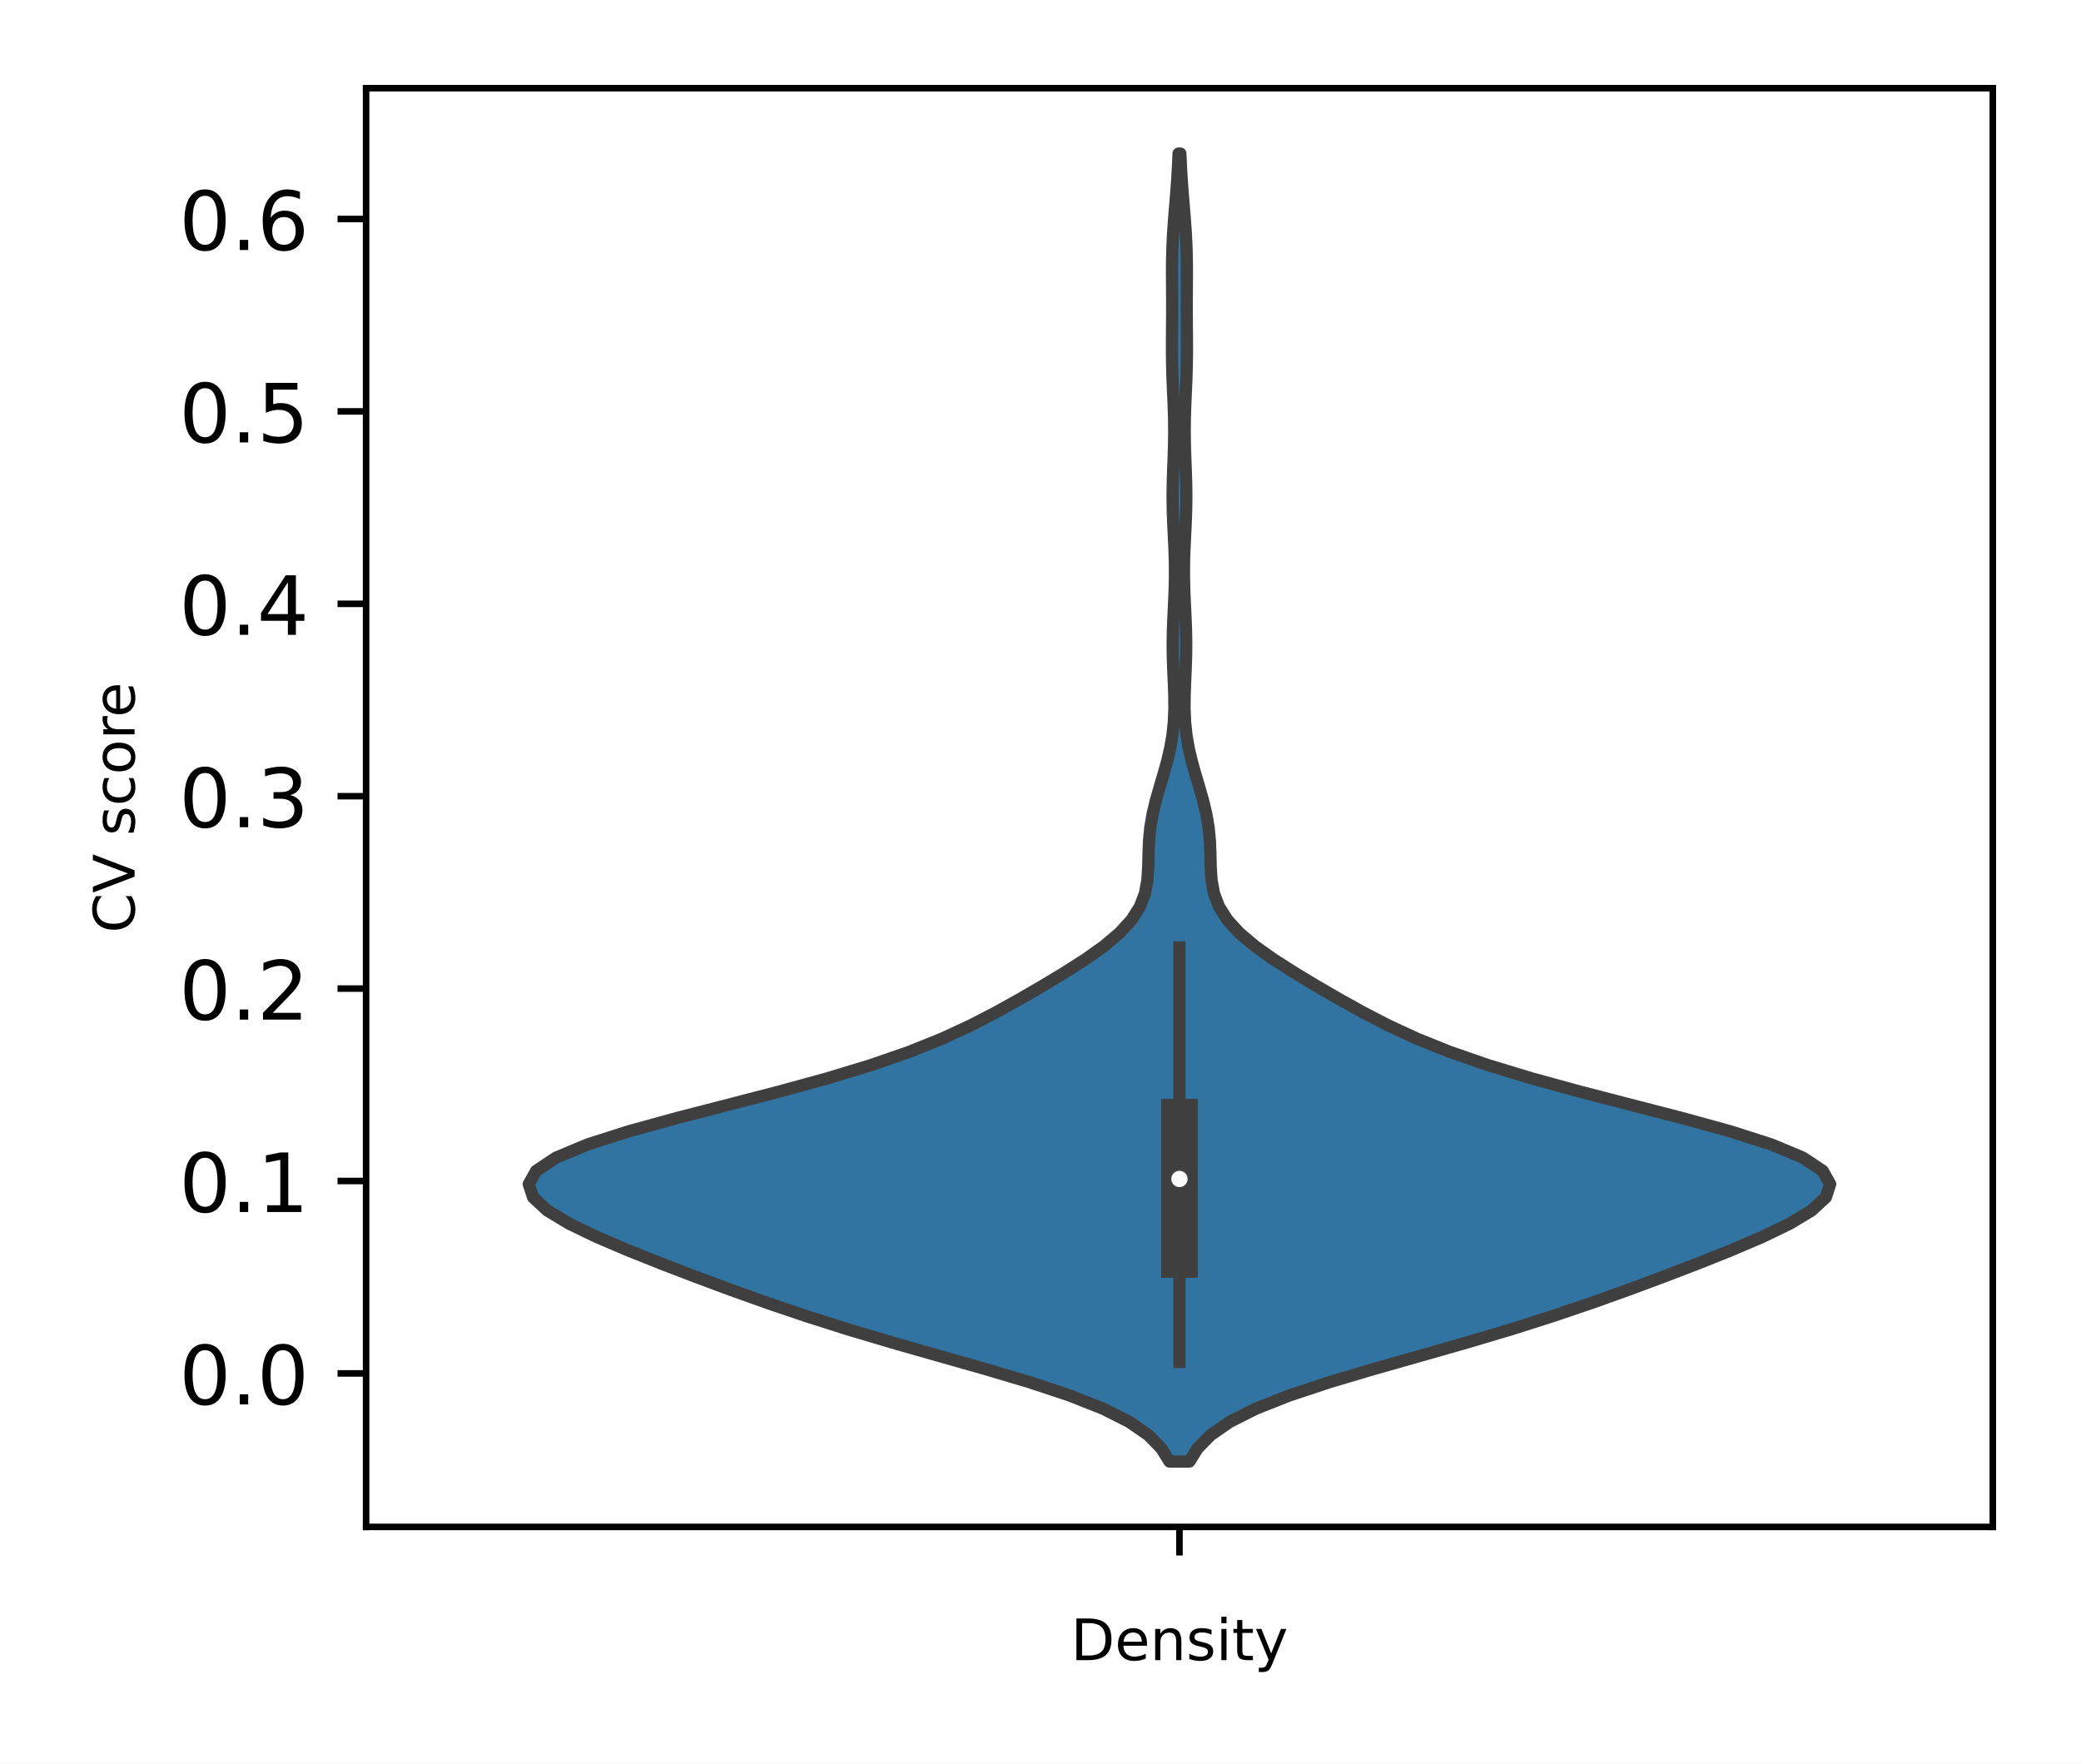
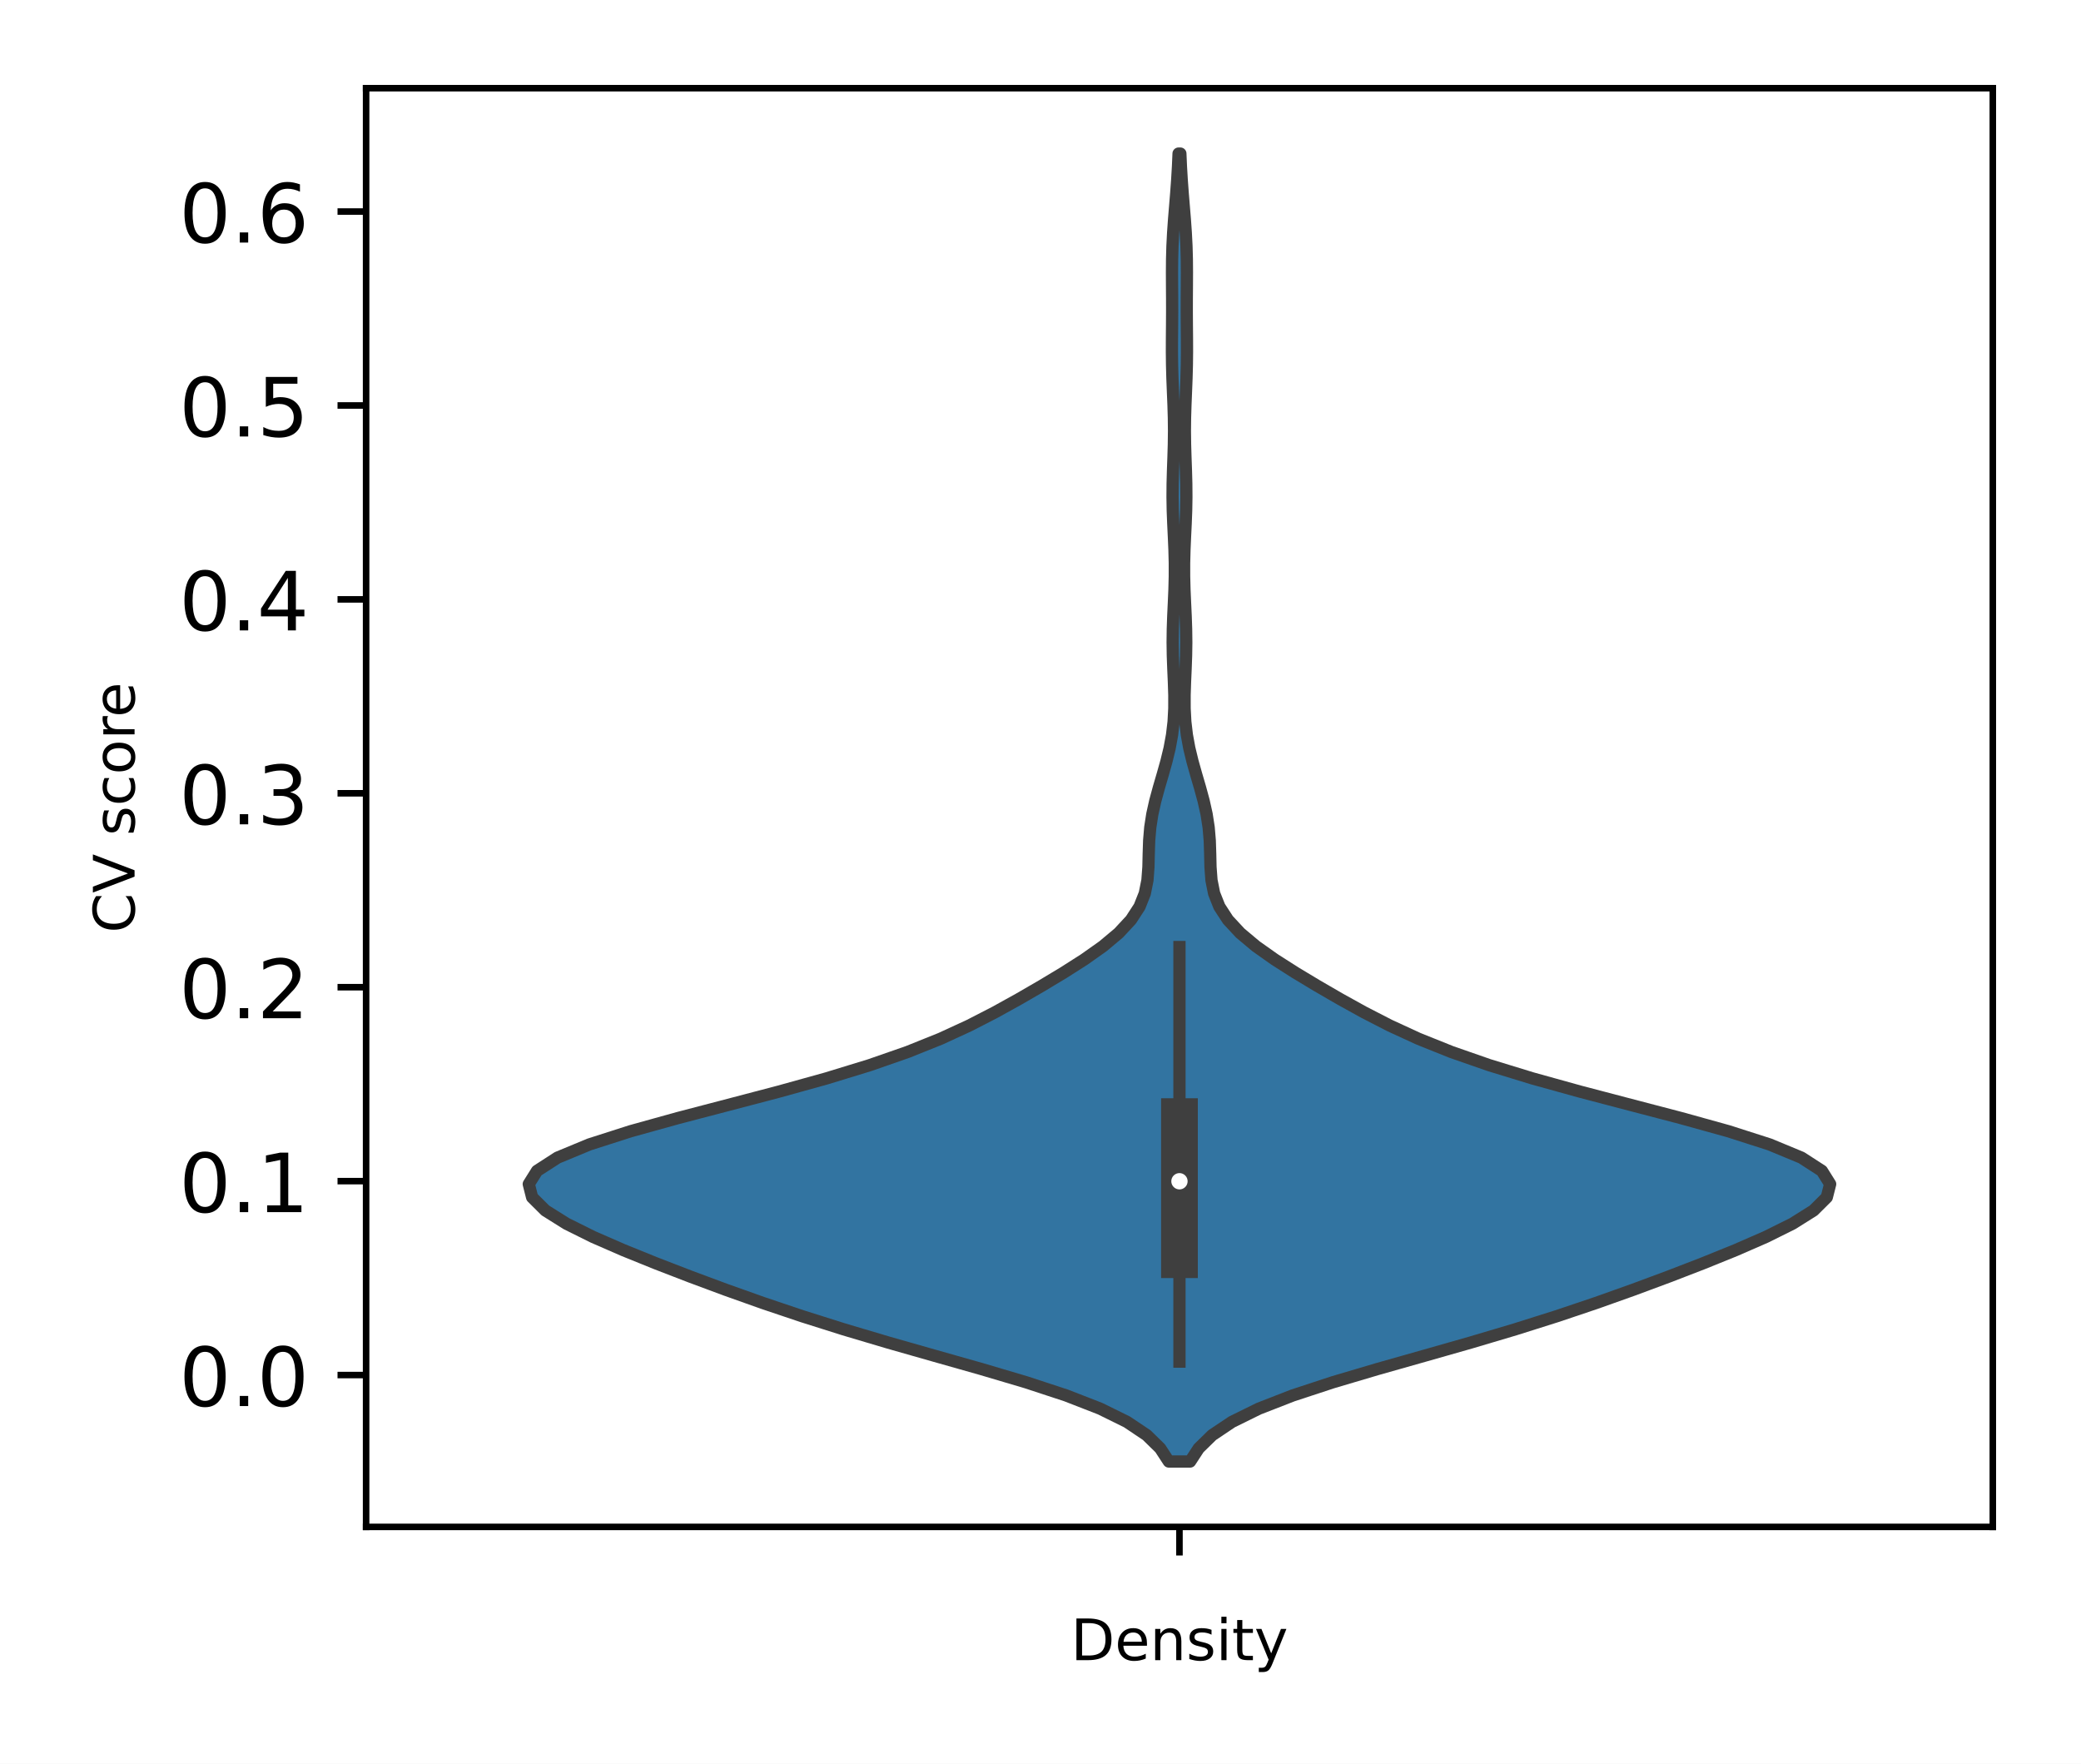
<svg xmlns="http://www.w3.org/2000/svg" xmlns:xlink="http://www.w3.org/1999/xlink" width="254.88pt" height="216pt" viewBox="0 0 254.88 216" version="1.1">
  <defs>
    <style type="text/css">*{stroke-linejoin: round; stroke-linecap: butt}</style>
  </defs>
  <g id="figure_1">
    <g id="patch_1">
      <path d="M 0 216  L 254.88 216  L 254.88 0  L 0 0  z " style="fill: #ffffff" />
    </g>
    <g id="axes_1">
      <g id="patch_2">
        <path d="M 44.84 187  L 244.08 187  L 244.08 10.8  L 44.84 10.8  z " style="fill: #ffffff" />
      </g>
      <g id="PolyCollection_1">
        <defs>
-           <path id="mc9a87adae0" d="M 145.679 -37.009  L 143.241 -37.009  L 142.236 -38.627  L 140.647 -40.245  L 138.307 -41.863  L 135.099 -43.481  L 131.002 -45.099  L 126.122 -46.717  L 120.683 -48.335  L 114.981 -49.953  L 109.306 -51.571  L 103.872 -53.189  L 98.775 -54.807  L 94.002 -56.425  L 89.479 -58.043  L 85.128 -59.661  L 80.914 -61.279  L 76.863 -62.897  L 73.077 -64.515  L 69.724 -66.133  L 67.036 -67.751  L 65.29 -69.369  L 64.764 -70.987  L 65.673 -72.605  L 68.104 -74.223  L 71.975 -75.841  L 77.036 -77.459  L 82.913 -79.077  L 89.179 -80.695  L 95.425 -82.313  L 101.323 -83.931  L 106.654 -85.549  L 111.325 -87.167  L 115.357 -88.785  L 118.86 -90.403  L 121.991 -92.021  L 124.899 -93.639  L 127.686 -95.257  L 130.374 -96.875  L 132.911 -98.493  L 135.193 -100.111  L 137.113 -101.729  L 138.594 -103.347  L 139.618 -104.965  L 140.232 -106.583  L 140.531 -108.201  L 140.637 -109.819  L 140.672 -111.437  L 140.735 -113.055  L 140.892 -114.673  L 141.168 -116.291  L 141.554 -117.909  L 142.014 -119.527  L 142.496 -121.145  L 142.949 -122.763  L 143.329 -124.381  L 143.607 -125.999  L 143.774 -127.617  L 143.84 -129.235  L 143.827 -130.853  L 143.767 -132.471  L 143.696 -134.089  L 143.643 -135.707  L 143.63 -137.325  L 143.66 -138.943  L 143.726 -140.561  L 143.805 -142.179  L 143.873 -143.797  L 143.909 -145.415  L 143.902 -147.033  L 143.853 -148.651  L 143.778 -150.269  L 143.699 -151.887  L 143.64 -153.505  L 143.617 -155.123  L 143.636 -156.741  L 143.687 -158.359  L 143.749 -159.977  L 143.799 -161.595  L 143.819 -163.213  L 143.8 -164.831  L 143.747 -166.449  L 143.676 -168.067  L 143.608 -169.685  L 143.561 -171.303  L 143.542 -172.921  L 143.545 -174.539  L 143.559 -176.157  L 143.57 -177.775  L 143.568 -179.393  L 143.557 -181.011  L 143.548 -182.629  L 143.559 -184.247  L 143.603 -185.865  L 143.685 -187.483  L 143.799 -189.101  L 143.931 -190.719  L 144.064 -192.337  L 144.183 -193.955  L 144.279 -195.573  L 144.35 -197.191  L 144.57 -197.191  L 144.57 -197.191  L 144.641 -195.573  L 144.737 -193.955  L 144.856 -192.337  L 144.989 -190.719  L 145.121 -189.101  L 145.235 -187.483  L 145.317 -185.865  L 145.361 -184.247  L 145.372 -182.629  L 145.363 -181.011  L 145.352 -179.393  L 145.35 -177.775  L 145.361 -176.157  L 145.375 -174.539  L 145.378 -172.921  L 145.359 -171.303  L 145.312 -169.685  L 145.244 -168.067  L 145.173 -166.449  L 145.12 -164.831  L 145.101 -163.213  L 145.121 -161.595  L 145.171 -159.977  L 145.233 -158.359  L 145.284 -156.741  L 145.303 -155.123  L 145.28 -153.505  L 145.221 -151.887  L 145.142 -150.269  L 145.067 -148.651  L 145.018 -147.033  L 145.011 -145.415  L 145.047 -143.797  L 145.115 -142.179  L 145.194 -140.561  L 145.26 -138.943  L 145.29 -137.325  L 145.277 -135.707  L 145.224 -134.089  L 145.153 -132.471  L 145.093 -130.853  L 145.08 -129.235  L 145.146 -127.617  L 145.313 -125.999  L 145.591 -124.381  L 145.971 -122.763  L 146.424 -121.145  L 146.906 -119.527  L 147.366 -117.909  L 147.752 -116.291  L 148.028 -114.673  L 148.185 -113.055  L 148.248 -111.437  L 148.283 -109.819  L 148.389 -108.201  L 148.688 -106.583  L 149.302 -104.965  L 150.326 -103.347  L 151.807 -101.729  L 153.727 -100.111  L 156.009 -98.493  L 158.546 -96.875  L 161.234 -95.257  L 164.021 -93.639  L 166.929 -92.021  L 170.06 -90.403  L 173.563 -88.785  L 177.595 -87.167  L 182.266 -85.549  L 187.597 -83.931  L 193.495 -82.313  L 199.741 -80.695  L 206.007 -79.077  L 211.884 -77.459  L 216.945 -75.841  L 220.816 -74.223  L 223.247 -72.605  L 224.156 -70.987  L 223.63 -69.369  L 221.884 -67.751  L 219.196 -66.133  L 215.843 -64.515  L 212.057 -62.897  L 208.006 -61.279  L 203.792 -59.661  L 199.441 -58.043  L 194.918 -56.425  L 190.145 -54.807  L 185.048 -53.189  L 179.614 -51.571  L 173.939 -49.953  L 168.237 -48.335  L 162.798 -46.717  L 157.918 -45.099  L 153.821 -43.481  L 150.613 -41.863  L 148.273 -40.245  L 146.684 -38.627  L 145.679 -37.009  z " style="stroke: #3f3f3f; stroke-width: 1.5" />
+           <path id="mb8ce89368a" d="M 145.765 -37.009  L 143.155 -37.009  L 142.099 -38.627  L 140.444 -40.245  L 138.029 -41.863  L 134.746 -43.481  L 130.587 -45.099  L 125.663 -46.717  L 120.201 -48.335  L 114.491 -49.953  L 108.811 -51.571  L 103.364 -53.189  L 98.241 -54.807  L 93.436 -56.425  L 88.889 -58.043  L 84.534 -59.661  L 80.343 -61.279  L 76.346 -62.897  L 72.638 -64.515  L 69.381 -66.133  L 66.802 -67.751  L 65.174 -69.369  L 64.764 -70.987  L 65.776 -72.605  L 68.281 -74.223  L 72.185 -75.841  L 77.233 -77.459  L 83.058 -79.077  L 89.246 -80.695  L 95.41 -82.313  L 101.237 -83.931  L 106.519 -85.549  L 111.166 -87.167  L 115.196 -88.785  L 118.711 -90.403  L 121.857 -92.021  L 124.779 -93.639  L 127.573 -95.257  L 130.264 -96.875  L 132.801 -98.493  L 135.088 -100.111  L 137.019 -101.729  L 138.521 -103.347  L 139.573 -104.965  L 140.215 -106.583  L 140.539 -108.201  L 140.659 -109.819  L 140.696 -111.437  L 140.749 -113.055  L 140.885 -114.673  L 141.136 -116.291  L 141.497 -117.909  L 141.937 -119.527  L 142.41 -121.145  L 142.865 -122.763  L 143.257 -124.381  L 143.554 -125.999  L 143.743 -127.617  L 143.829 -129.235  L 143.831 -130.853  L 143.779 -132.471  L 143.708 -134.089  L 143.649 -135.707  L 143.625 -137.325  L 143.645 -138.943  L 143.701 -140.561  L 143.777 -142.179  L 143.847 -143.797  L 143.889 -145.415  L 143.89 -147.033  L 143.849 -148.651  L 143.779 -150.269  L 143.701 -151.887  L 143.639 -153.505  L 143.612 -155.123  L 143.624 -156.741  L 143.668 -158.359  L 143.726 -159.977  L 143.774 -161.595  L 143.794 -163.213  L 143.777 -164.831  L 143.728 -166.449  L 143.662 -168.067  L 143.598 -169.685  L 143.554 -171.303  L 143.536 -172.921  L 143.541 -174.539  L 143.555 -176.157  L 143.565 -177.775  L 143.563 -179.393  L 143.552 -181.011  L 143.545 -182.629  L 143.557 -184.247  L 143.602 -185.865  L 143.685 -187.483  L 143.799 -189.101  L 143.932 -190.719  L 144.064 -192.337  L 144.183 -193.955  L 144.279 -195.573  L 144.35 -197.191  L 144.57 -197.191  L 144.57 -197.191  L 144.641 -195.573  L 144.737 -193.955  L 144.856 -192.337  L 144.988 -190.719  L 145.121 -189.101  L 145.235 -187.483  L 145.318 -185.865  L 145.363 -184.247  L 145.375 -182.629  L 145.368 -181.011  L 145.357 -179.393  L 145.355 -177.775  L 145.365 -176.157  L 145.379 -174.539  L 145.384 -172.921  L 145.366 -171.303  L 145.322 -169.685  L 145.258 -168.067  L 145.192 -166.449  L 145.143 -164.831  L 145.126 -163.213  L 145.146 -161.595  L 145.194 -159.977  L 145.252 -158.359  L 145.296 -156.741  L 145.308 -155.123  L 145.281 -153.505  L 145.219 -151.887  L 145.141 -150.269  L 145.071 -148.651  L 145.03 -147.033  L 145.031 -145.415  L 145.073 -143.797  L 145.143 -142.179  L 145.219 -140.561  L 145.275 -138.943  L 145.295 -137.325  L 145.271 -135.707  L 145.212 -134.089  L 145.141 -132.471  L 145.089 -130.853  L 145.091 -129.235  L 145.177 -127.617  L 145.366 -125.999  L 145.663 -124.381  L 146.055 -122.763  L 146.51 -121.145  L 146.983 -119.527  L 147.423 -117.909  L 147.784 -116.291  L 148.035 -114.673  L 148.171 -113.055  L 148.224 -111.437  L 148.261 -109.819  L 148.381 -108.201  L 148.705 -106.583  L 149.347 -104.965  L 150.399 -103.347  L 151.901 -101.729  L 153.832 -100.111  L 156.119 -98.493  L 158.656 -96.875  L 161.347 -95.257  L 164.141 -93.639  L 167.063 -92.021  L 170.209 -90.403  L 173.724 -88.785  L 177.754 -87.167  L 182.401 -85.549  L 187.683 -83.931  L 193.51 -82.313  L 199.674 -80.695  L 205.862 -79.077  L 211.687 -77.459  L 216.735 -75.841  L 220.639 -74.223  L 223.144 -72.605  L 224.156 -70.987  L 223.746 -69.369  L 222.118 -67.751  L 219.539 -66.133  L 216.282 -64.515  L 212.574 -62.897  L 208.577 -61.279  L 204.386 -59.661  L 200.031 -58.043  L 195.484 -56.425  L 190.679 -54.807  L 185.556 -53.189  L 180.109 -51.571  L 174.429 -49.953  L 168.719 -48.335  L 163.257 -46.717  L 158.333 -45.099  L 154.174 -43.481  L 150.891 -41.863  L 148.476 -40.245  L 146.821 -38.627  L 145.765 -37.009  z " style="stroke: #3f3f3f; stroke-width: 1.5" />
        </defs>
-         <g clip-path="url(#pa5685acca7)">
-           <use xlink:href="#mc9a87adae0" x="0" y="216" style="fill: #3274a1; stroke: #3f3f3f; stroke-width: 1.5" />
+         <g clip-path="url(#p455bee761b)">
+           <use xlink:href="#mb8ce89368a" x="0" y="216" style="fill: #3274a1; stroke: #3f3f3f; stroke-width: 1.5" />
        </g>
      </g>
      <g id="matplotlib.axis_1">
        <g id="xtick_1">
          <g id="line2d_1">
            <defs>
-               <path id="m10bc620668" d="M 0 0  L 0 3.5  " style="stroke: #000000; stroke-width: 0.8" />
-             </defs>
-             <g>
-               <use xlink:href="#m10bc620668" x="144.46" y="187" style="stroke: #000000; stroke-width: 0.8" />
+               <path id="m2fbb8738c6" d="M 0 0  L 0 3.5  " style="stroke: #000000; stroke-width: 0.8" />
+             </defs>
+             <g>
+               <use xlink:href="#m2fbb8738c6" x="144.46" y="187" style="stroke: #000000; stroke-width: 0.8" />
            </g>
          </g>
        </g>
        <g id="text_1">
          <g transform="translate(131.154 203.3189) scale(0.07 -0.07)">
            <defs>
              <path id="DejaVuSans-44" d="M 1259 4147  L 1259 519  L 2022 519  Q 2988 519 3436 956  Q 3884 1394 3884 2338  Q 3884 3275 3436 3711  Q 2988 4147 2022 4147  L 1259 4147  z M 628 4666  L 1925 4666  Q 3281 4666 3915 4102  Q 4550 3538 4550 2338  Q 4550 1131 3912 565  Q 3275 0 1925 0  L 628 0  L 628 4666  z " transform="scale(0.015625)" />
              <path id="DejaVuSans-65" d="M 3597 1894  L 3597 1613  L 953 1613  Q 991 1019 1311 708  Q 1631 397 2203 397  Q 2534 397 2845 478  Q 3156 559 3463 722  L 3463 178  Q 3153 47 2828 -22  Q 2503 -91 2169 -91  Q 1331 -91 842 396  Q 353 884 353 1716  Q 353 2575 817 3079  Q 1281 3584 2069 3584  Q 2775 3584 3186 3129  Q 3597 2675 3597 1894  z M 3022 2063  Q 3016 2534 2758 2815  Q 2500 3097 2075 3097  Q 1594 3097 1305 2825  Q 1016 2553 972 2059  L 3022 2063  z " transform="scale(0.015625)" />
              <path id="DejaVuSans-6e" d="M 3513 2113  L 3513 0  L 2938 0  L 2938 2094  Q 2938 2591 2744 2837  Q 2550 3084 2163 3084  Q 1697 3084 1428 2787  Q 1159 2491 1159 1978  L 1159 0  L 581 0  L 581 3500  L 1159 3500  L 1159 2956  Q 1366 3272 1645 3428  Q 1925 3584 2291 3584  Q 2894 3584 3203 3211  Q 3513 2838 3513 2113  z " transform="scale(0.015625)" />
              <path id="DejaVuSans-73" d="M 2834 3397  L 2834 2853  Q 2591 2978 2328 3040  Q 2066 3103 1784 3103  Q 1356 3103 1142 2972  Q 928 2841 928 2578  Q 928 2378 1081 2264  Q 1234 2150 1697 2047  L 1894 2003  Q 2506 1872 2764 1633  Q 3022 1394 3022 966  Q 3022 478 2636 193  Q 2250 -91 1575 -91  Q 1294 -91 989 -36  Q 684 19 347 128  L 347 722  Q 666 556 975 473  Q 1284 391 1588 391  Q 1994 391 2212 530  Q 2431 669 2431 922  Q 2431 1156 2273 1281  Q 2116 1406 1581 1522  L 1381 1569  Q 847 1681 609 1914  Q 372 2147 372 2553  Q 372 3047 722 3315  Q 1072 3584 1716 3584  Q 2034 3584 2315 3537  Q 2597 3491 2834 3397  z " transform="scale(0.015625)" />
              <path id="DejaVuSans-69" d="M 603 3500  L 1178 3500  L 1178 0  L 603 0  L 603 3500  z M 603 4863  L 1178 4863  L 1178 4134  L 603 4134  L 603 4863  z " transform="scale(0.015625)" />
              <path id="DejaVuSans-74" d="M 1172 4494  L 1172 3500  L 2356 3500  L 2356 3053  L 1172 3053  L 1172 1153  Q 1172 725 1289 603  Q 1406 481 1766 481  L 2356 481  L 2356 0  L 1766 0  Q 1100 0 847 248  Q 594 497 594 1153  L 594 3053  L 172 3053  L 172 3500  L 594 3500  L 594 4494  L 1172 4494  z " transform="scale(0.015625)" />
              <path id="DejaVuSans-79" d="M 2059 -325  Q 1816 -950 1584 -1140  Q 1353 -1331 966 -1331  L 506 -1331  L 506 -850  L 844 -850  Q 1081 -850 1212 -737  Q 1344 -625 1503 -206  L 1606 56  L 191 3500  L 800 3500  L 1894 763  L 2988 3500  L 3597 3500  L 2059 -325  z " transform="scale(0.015625)" />
            </defs>
            <use xlink:href="#DejaVuSans-44" />
            <use xlink:href="#DejaVuSans-65" x="77.002" />
            <use xlink:href="#DejaVuSans-6e" x="138.525" />
            <use xlink:href="#DejaVuSans-73" x="201.904" />
            <use xlink:href="#DejaVuSans-69" x="254.004" />
            <use xlink:href="#DejaVuSans-74" x="281.787" />
            <use xlink:href="#DejaVuSans-79" x="320.996" />
          </g>
        </g>
      </g>
      <g id="matplotlib.axis_2">
        <g id="ytick_1">
          <g id="line2d_2">
            <defs>
-               <path id="m1363f62c54" d="M 0 0  L -3.5 0  " style="stroke: #000000; stroke-width: 0.8" />
-             </defs>
-             <g>
-               <use xlink:href="#m1363f62c54" x="44.84" y="168.199" style="stroke: #000000; stroke-width: 0.8" />
+               <path id="mb349a391bc" d="M 0 0  L -3.5 0  " style="stroke: #000000; stroke-width: 0.8" />
+             </defs>
+             <g>
+               <use xlink:href="#mb349a391bc" x="44.84" y="168.401" style="stroke: #000000; stroke-width: 0.8" />
            </g>
          </g>
          <g id="text_2">
-             <g transform="translate(21.93688 171.9983) scale(0.1 -0.1)">
+             <g transform="translate(21.93688 172.2) scale(0.1 -0.1)">
              <defs>
                <path id="DejaVuSans-30" d="M 2034 4250  Q 1547 4250 1301 3770  Q 1056 3291 1056 2328  Q 1056 1369 1301 889  Q 1547 409 2034 409  Q 2525 409 2770 889  Q 3016 1369 3016 2328  Q 3016 3291 2770 3770  Q 2525 4250 2034 4250  z M 2034 4750  Q 2819 4750 3233 4129  Q 3647 3509 3647 2328  Q 3647 1150 3233 529  Q 2819 -91 2034 -91  Q 1250 -91 836 529  Q 422 1150 422 2328  Q 422 3509 836 4129  Q 1250 4750 2034 4750  z " transform="scale(0.015625)" />
                <path id="DejaVuSans-2e" d="M 684 794  L 1344 794  L 1344 0  L 684 0  L 684 794  z " transform="scale(0.015625)" />
              </defs>
              <use xlink:href="#DejaVuSans-30" />
              <use xlink:href="#DejaVuSans-2e" x="63.623" />
              <use xlink:href="#DejaVuSans-30" x="95.41" />
            </g>
          </g>
        </g>
        <g id="ytick_2">
          <g id="line2d_3">
            <g>
-               <use xlink:href="#m1363f62c54" x="44.84" y="144.636" style="stroke: #000000; stroke-width: 0.8" />
+               <use xlink:href="#mb349a391bc" x="44.84" y="144.652" style="stroke: #000000; stroke-width: 0.8" />
            </g>
          </g>
          <g id="text_3">
-             <g transform="translate(21.93688 148.4352) scale(0.1 -0.1)">
+             <g transform="translate(21.93688 148.4511) scale(0.1 -0.1)">
              <defs>
                <path id="DejaVuSans-31" d="M 794 531  L 1825 531  L 1825 4091  L 703 3866  L 703 4441  L 1819 4666  L 2450 4666  L 2450 531  L 3481 531  L 3481 0  L 794 0  L 794 531  z " transform="scale(0.015625)" />
              </defs>
              <use xlink:href="#DejaVuSans-30" />
              <use xlink:href="#DejaVuSans-2e" x="63.623" />
              <use xlink:href="#DejaVuSans-31" x="95.41" />
            </g>
          </g>
        </g>
        <g id="ytick_3">
          <g id="line2d_4">
            <g>
-               <use xlink:href="#m1363f62c54" x="44.84" y="121.073" style="stroke: #000000; stroke-width: 0.8" />
+               <use xlink:href="#mb349a391bc" x="44.84" y="120.903" style="stroke: #000000; stroke-width: 0.8" />
            </g>
          </g>
          <g id="text_4">
-             <g transform="translate(21.93688 124.8721) scale(0.1 -0.1)">
+             <g transform="translate(21.93688 124.7023) scale(0.1 -0.1)">
              <defs>
                <path id="DejaVuSans-32" d="M 1228 531  L 3431 531  L 3431 0  L 469 0  L 469 531  Q 828 903 1448 1529  Q 2069 2156 2228 2338  Q 2531 2678 2651 2914  Q 2772 3150 2772 3378  Q 2772 3750 2511 3984  Q 2250 4219 1831 4219  Q 1534 4219 1204 4116  Q 875 4013 500 3803  L 500 4441  Q 881 4594 1212 4672  Q 1544 4750 1819 4750  Q 2544 4750 2975 4387  Q 3406 4025 3406 3419  Q 3406 3131 3298 2873  Q 3191 2616 2906 2266  Q 2828 2175 2409 1742  Q 1991 1309 1228 531  z " transform="scale(0.015625)" />
              </defs>
              <use xlink:href="#DejaVuSans-30" />
              <use xlink:href="#DejaVuSans-2e" x="63.623" />
              <use xlink:href="#DejaVuSans-32" x="95.41" />
            </g>
          </g>
        </g>
        <g id="ytick_4">
          <g id="line2d_5">
            <g>
-               <use xlink:href="#m1363f62c54" x="44.84" y="97.51" style="stroke: #000000; stroke-width: 0.8" />
+               <use xlink:href="#mb349a391bc" x="44.84" y="97.154" style="stroke: #000000; stroke-width: 0.8" />
            </g>
          </g>
          <g id="text_5">
-             <g transform="translate(21.93688 101.309) scale(0.1 -0.1)">
+             <g transform="translate(21.93688 100.9534) scale(0.1 -0.1)">
              <defs>
                <path id="DejaVuSans-33" d="M 2597 2516  Q 3050 2419 3304 2112  Q 3559 1806 3559 1356  Q 3559 666 3084 287  Q 2609 -91 1734 -91  Q 1441 -91 1130 -33  Q 819 25 488 141  L 488 750  Q 750 597 1062 519  Q 1375 441 1716 441  Q 2309 441 2620 675  Q 2931 909 2931 1356  Q 2931 1769 2642 2001  Q 2353 2234 1838 2234  L 1294 2234  L 1294 2753  L 1863 2753  Q 2328 2753 2575 2939  Q 2822 3125 2822 3475  Q 2822 3834 2567 4026  Q 2313 4219 1838 4219  Q 1578 4219 1281 4162  Q 984 4106 628 3988  L 628 4550  Q 988 4650 1302 4700  Q 1616 4750 1894 4750  Q 2613 4750 3031 4423  Q 3450 4097 3450 3541  Q 3450 3153 3228 2886  Q 3006 2619 2597 2516  z " transform="scale(0.015625)" />
              </defs>
              <use xlink:href="#DejaVuSans-30" />
              <use xlink:href="#DejaVuSans-2e" x="63.623" />
              <use xlink:href="#DejaVuSans-33" x="95.41" />
            </g>
          </g>
        </g>
        <g id="ytick_5">
          <g id="line2d_6">
            <g>
-               <use xlink:href="#m1363f62c54" x="44.84" y="73.947" style="stroke: #000000; stroke-width: 0.8" />
+               <use xlink:href="#mb349a391bc" x="44.84" y="73.405" style="stroke: #000000; stroke-width: 0.8" />
            </g>
          </g>
          <g id="text_6">
-             <g transform="translate(21.93688 77.7459) scale(0.1 -0.1)">
+             <g transform="translate(21.93688 77.20459) scale(0.1 -0.1)">
              <defs>
                <path id="DejaVuSans-34" d="M 2419 4116  L 825 1625  L 2419 1625  L 2419 4116  z M 2253 4666  L 3047 4666  L 3047 1625  L 3713 1625  L 3713 1100  L 3047 1100  L 3047 0  L 2419 0  L 2419 1100  L 313 1100  L 313 1709  L 2253 4666  z " transform="scale(0.015625)" />
              </defs>
              <use xlink:href="#DejaVuSans-30" />
              <use xlink:href="#DejaVuSans-2e" x="63.623" />
              <use xlink:href="#DejaVuSans-34" x="95.41" />
            </g>
          </g>
        </g>
        <g id="ytick_6">
          <g id="line2d_7">
            <g>
-               <use xlink:href="#m1363f62c54" x="44.84" y="50.384" style="stroke: #000000; stroke-width: 0.8" />
+               <use xlink:href="#mb349a391bc" x="44.84" y="49.657" style="stroke: #000000; stroke-width: 0.8" />
            </g>
          </g>
          <g id="text_7">
-             <g transform="translate(21.93688 54.18279) scale(0.1 -0.1)">
+             <g transform="translate(21.93688 53.45574) scale(0.1 -0.1)">
              <defs>
                <path id="DejaVuSans-35" d="M 691 4666  L 3169 4666  L 3169 4134  L 1269 4134  L 1269 2991  Q 1406 3038 1543 3061  Q 1681 3084 1819 3084  Q 2600 3084 3056 2656  Q 3513 2228 3513 1497  Q 3513 744 3044 326  Q 2575 -91 1722 -91  Q 1428 -91 1123 -41  Q 819 9 494 109  L 494 744  Q 775 591 1075 516  Q 1375 441 1709 441  Q 2250 441 2565 725  Q 2881 1009 2881 1497  Q 2881 1984 2565 2268  Q 2250 2553 1709 2553  Q 1456 2553 1204 2497  Q 953 2441 691 2322  L 691 4666  z " transform="scale(0.015625)" />
              </defs>
              <use xlink:href="#DejaVuSans-30" />
              <use xlink:href="#DejaVuSans-2e" x="63.623" />
              <use xlink:href="#DejaVuSans-35" x="95.41" />
            </g>
          </g>
        </g>
        <g id="ytick_7">
          <g id="line2d_8">
            <g>
-               <use xlink:href="#m1363f62c54" x="44.84" y="26.82" style="stroke: #000000; stroke-width: 0.8" />
+               <use xlink:href="#mb349a391bc" x="44.84" y="25.908" style="stroke: #000000; stroke-width: 0.8" />
            </g>
          </g>
          <g id="text_8">
-             <g transform="translate(21.93688 30.61968) scale(0.1 -0.1)">
+             <g transform="translate(21.93688 29.7069) scale(0.1 -0.1)">
              <defs>
                <path id="DejaVuSans-36" d="M 2113 2584  Q 1688 2584 1439 2293  Q 1191 2003 1191 1497  Q 1191 994 1439 701  Q 1688 409 2113 409  Q 2538 409 2786 701  Q 3034 994 3034 1497  Q 3034 2003 2786 2293  Q 2538 2584 2113 2584  z M 3366 4563  L 3366 3988  Q 3128 4100 2886 4159  Q 2644 4219 2406 4219  Q 1781 4219 1451 3797  Q 1122 3375 1075 2522  Q 1259 2794 1537 2939  Q 1816 3084 2150 3084  Q 2853 3084 3261 2657  Q 3669 2231 3669 1497  Q 3669 778 3244 343  Q 2819 -91 2113 -91  Q 1303 -91 875 529  Q 447 1150 447 2328  Q 447 3434 972 4092  Q 1497 4750 2381 4750  Q 2619 4750 2861 4703  Q 3103 4656 3366 4563  z " transform="scale(0.015625)" />
              </defs>
              <use xlink:href="#DejaVuSans-30" />
              <use xlink:href="#DejaVuSans-2e" x="63.623" />
              <use xlink:href="#DejaVuSans-36" x="95.41" />
            </g>
          </g>
        </g>
        <g id="text_9">
          <g transform="translate(16.48109 114.2535) rotate(-90) scale(0.07 -0.07)">
            <defs>
              <path id="DejaVuSans-43" d="M 4122 4306  L 4122 3641  Q 3803 3938 3442 4084  Q 3081 4231 2675 4231  Q 1875 4231 1450 3742  Q 1025 3253 1025 2328  Q 1025 1406 1450 917  Q 1875 428 2675 428  Q 3081 428 3442 575  Q 3803 722 4122 1019  L 4122 359  Q 3791 134 3420 21  Q 3050 -91 2638 -91  Q 1578 -91 968 557  Q 359 1206 359 2328  Q 359 3453 968 4101  Q 1578 4750 2638 4750  Q 3056 4750 3426 4639  Q 3797 4528 4122 4306  z " transform="scale(0.015625)" />
              <path id="DejaVuSans-56" d="M 1831 0  L 50 4666  L 709 4666  L 2188 738  L 3669 4666  L 4325 4666  L 2547 0  L 1831 0  z " transform="scale(0.015625)" />
              <path id="DejaVuSans-20" transform="scale(0.015625)" />
              <path id="DejaVuSans-63" d="M 3122 3366  L 3122 2828  Q 2878 2963 2633 3030  Q 2388 3097 2138 3097  Q 1578 3097 1268 2742  Q 959 2388 959 1747  Q 959 1106 1268 751  Q 1578 397 2138 397  Q 2388 397 2633 464  Q 2878 531 3122 666  L 3122 134  Q 2881 22 2623 -34  Q 2366 -91 2075 -91  Q 1284 -91 818 406  Q 353 903 353 1747  Q 353 2603 823 3093  Q 1294 3584 2113 3584  Q 2378 3584 2631 3529  Q 2884 3475 3122 3366  z " transform="scale(0.015625)" />
              <path id="DejaVuSans-6f" d="M 1959 3097  Q 1497 3097 1228 2736  Q 959 2375 959 1747  Q 959 1119 1226 758  Q 1494 397 1959 397  Q 2419 397 2687 759  Q 2956 1122 2956 1747  Q 2956 2369 2687 2733  Q 2419 3097 1959 3097  z M 1959 3584  Q 2709 3584 3137 3096  Q 3566 2609 3566 1747  Q 3566 888 3137 398  Q 2709 -91 1959 -91  Q 1206 -91 779 398  Q 353 888 353 1747  Q 353 2609 779 3096  Q 1206 3584 1959 3584  z " transform="scale(0.015625)" />
              <path id="DejaVuSans-72" d="M 2631 2963  Q 2534 3019 2420 3045  Q 2306 3072 2169 3072  Q 1681 3072 1420 2755  Q 1159 2438 1159 1844  L 1159 0  L 581 0  L 581 3500  L 1159 3500  L 1159 2956  Q 1341 3275 1631 3429  Q 1922 3584 2338 3584  Q 2397 3584 2469 3576  Q 2541 3569 2628 3553  L 2631 2963  z " transform="scale(0.015625)" />
            </defs>
            <use xlink:href="#DejaVuSans-43" />
            <use xlink:href="#DejaVuSans-56" x="69.824" />
            <use xlink:href="#DejaVuSans-20" x="138.232" />
            <use xlink:href="#DejaVuSans-73" x="170.02" />
            <use xlink:href="#DejaVuSans-63" x="222.119" />
            <use xlink:href="#DejaVuSans-6f" x="277.1" />
            <use xlink:href="#DejaVuSans-72" x="338.281" />
            <use xlink:href="#DejaVuSans-65" x="377.145" />
          </g>
        </g>
      </g>
      <g id="line2d_9">
-         <path d="M 144.46 166.797  L 144.46 116.032  " clip-path="url(#pa5685acca7)" style="fill: none; stroke: #3f3f3f; stroke-width: 1.5; stroke-linecap: square" />
+         <path d="M 144.46 166.755  L 144.46 115.984  " clip-path="url(#p455bee761b)" style="fill: none; stroke: #3f3f3f; stroke-width: 1.5; stroke-linecap: square" />
      </g>
      <g id="line2d_10">
-         <path d="M 144.46 154.246  L 144.46 136.829  " clip-path="url(#pa5685acca7)" style="fill: none; stroke: #3f3f3f; stroke-width: 4.5; stroke-linecap: square" />
+         <path d="M 144.46 154.275  L 144.46 136.753  " clip-path="url(#p455bee761b)" style="fill: none; stroke: #3f3f3f; stroke-width: 4.5; stroke-linecap: square" />
      </g>
      <g id="patch_3">
        <path d="M 44.84 187  L 44.84 10.8  " style="fill: none; stroke: #000000; stroke-width: 0.8; stroke-linejoin: miter; stroke-linecap: square" />
      </g>
      <g id="patch_4">
        <path d="M 244.08 187  L 244.08 10.8  " style="fill: none; stroke: #000000; stroke-width: 0.8; stroke-linejoin: miter; stroke-linecap: square" />
      </g>
      <g id="patch_5">
        <path d="M 44.84 187  L 244.08 187  " style="fill: none; stroke: #000000; stroke-width: 0.8; stroke-linejoin: miter; stroke-linecap: square" />
      </g>
      <g id="patch_6">
        <path d="M 44.84 10.8  L 244.08 10.8  " style="fill: none; stroke: #000000; stroke-width: 0.8; stroke-linejoin: miter; stroke-linecap: square" />
      </g>
      <g id="PathCollection_1">
        <defs>
-           <path id="mf988429331" d="M 0 1.5  C 0.398 1.5 0.779 1.342 1.061 1.061  C 1.342 0.779 1.5 0.398 1.5 0  C 1.5 -0.398 1.342 -0.779 1.061 -1.061  C 0.779 -1.342 0.398 -1.5 0 -1.5  C -0.398 -1.5 -0.779 -1.342 -1.061 -1.061  C -1.342 -0.779 -1.5 -0.398 -1.5 0  C -1.5 0.398 -1.342 0.779 -1.061 1.061  C -0.779 1.342 -0.398 1.5 0 1.5  z " style="stroke: #3f3f3f" />
+           <path id="m83e700aab9" d="M 0 1.5  C 0.398 1.5 0.779 1.342 1.061 1.061  C 1.342 0.779 1.5 0.398 1.5 0  C 1.5 -0.398 1.342 -0.779 1.061 -1.061  C 0.779 -1.342 0.398 -1.5 0 -1.5  C -0.398 -1.5 -0.779 -1.342 -1.061 -1.061  C -1.342 -0.779 -1.5 -0.398 -1.5 0  C -1.5 0.398 -1.342 0.779 -1.061 1.061  C -0.779 1.342 -0.398 1.5 0 1.5  z " style="stroke: #3f3f3f" />
        </defs>
-         <g clip-path="url(#pa5685acca7)">
-           <use xlink:href="#mf988429331" x="144.46" y="144.387" style="fill: #ffffff; stroke: #3f3f3f" />
+         <g clip-path="url(#p455bee761b)">
+           <use xlink:href="#m83e700aab9" x="144.46" y="144.668" style="fill: #ffffff; stroke: #3f3f3f" />
        </g>
      </g>
    </g>
  </g>
  <defs>
-     <clipPath id="pa5685acca7">
+     <clipPath id="p455bee761b">
      <rect x="44.84" y="10.8" width="199.24" height="176.2" />
    </clipPath>
  </defs>
</svg>
